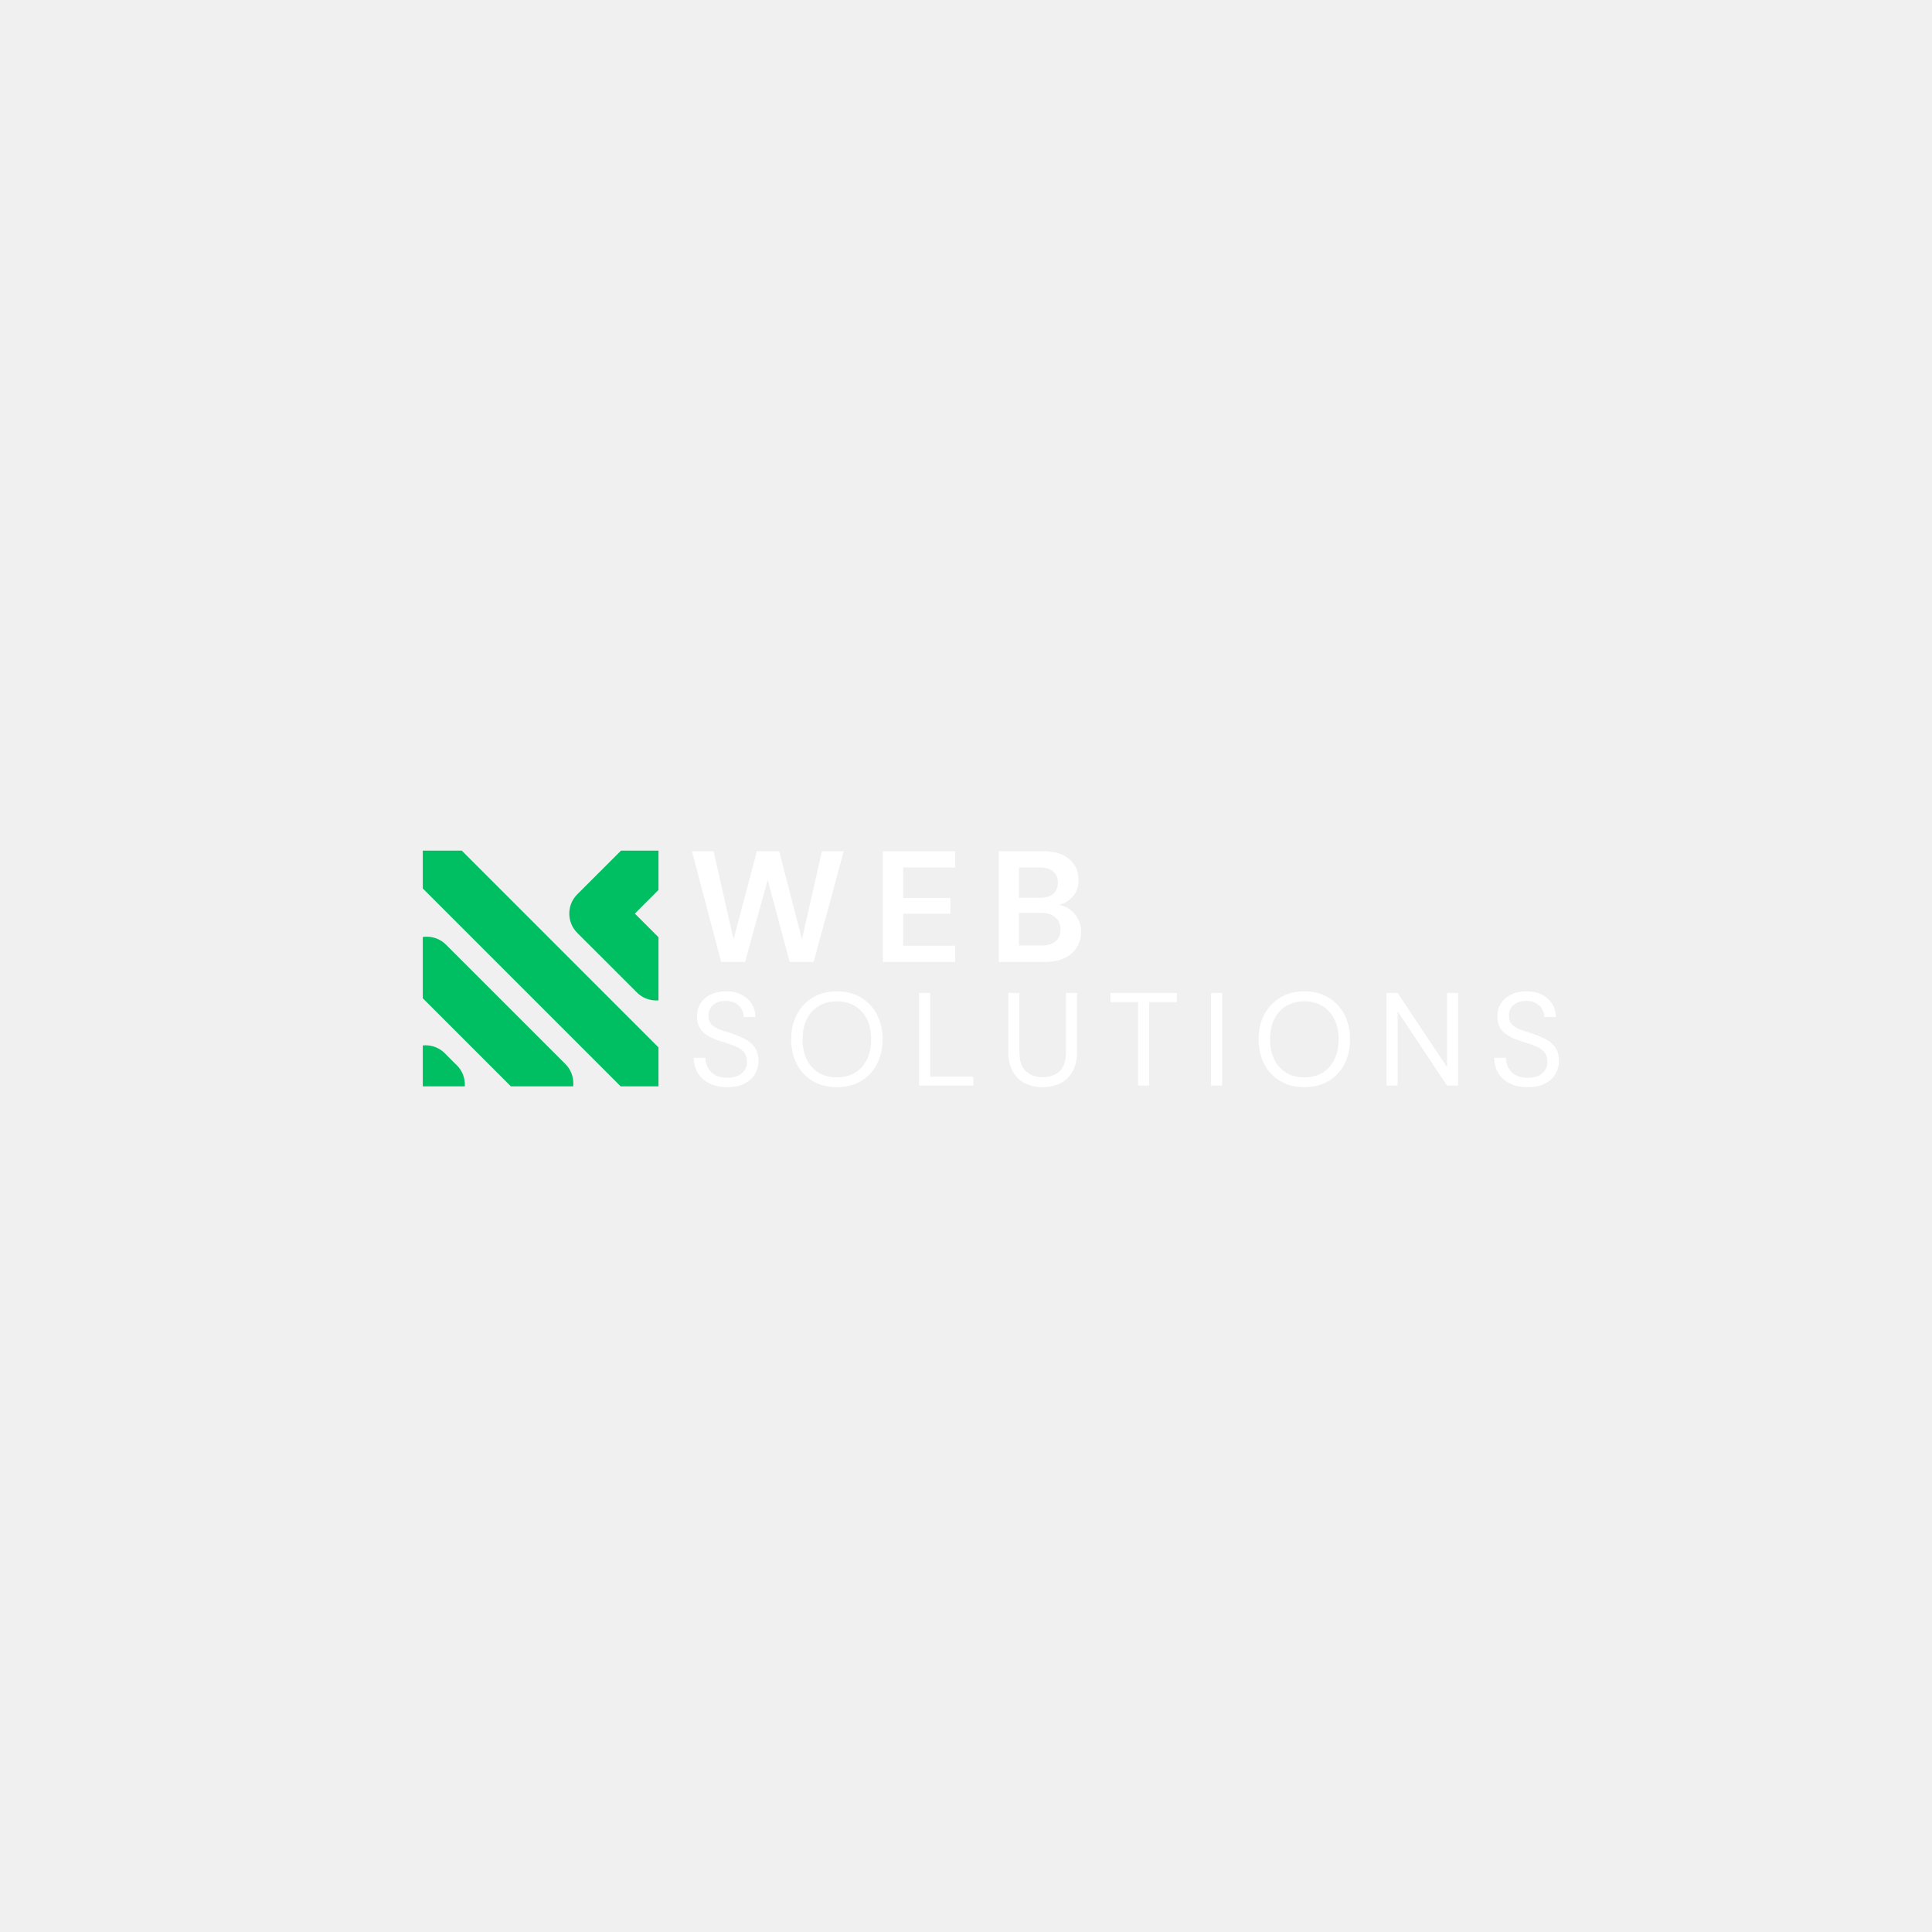
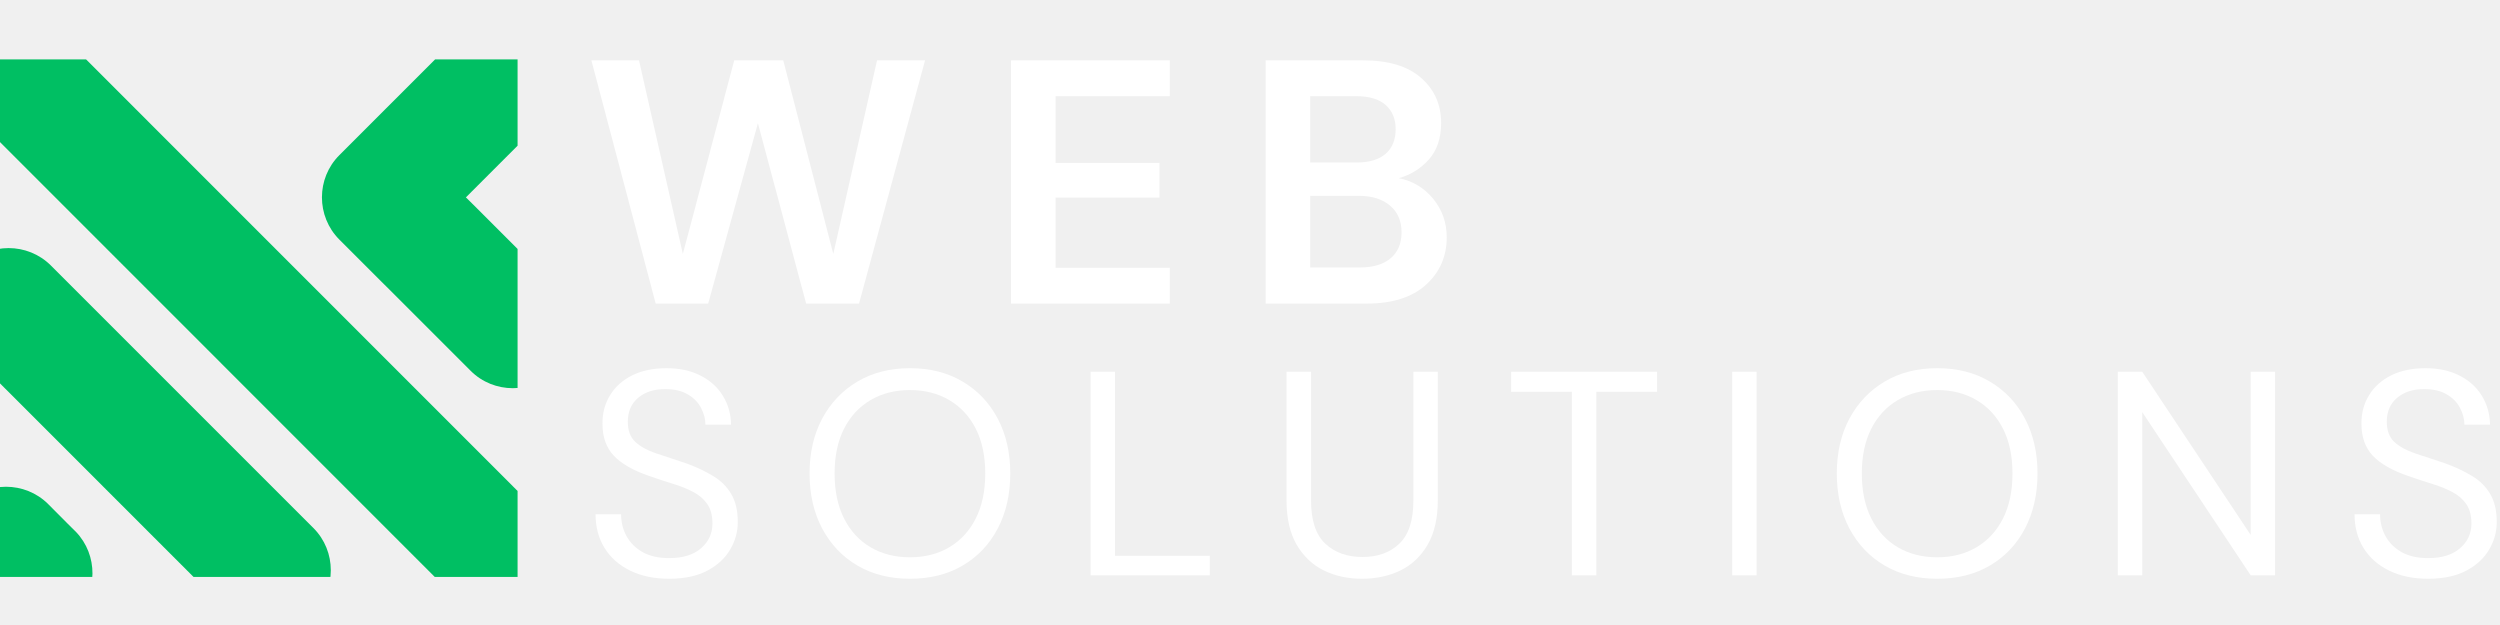
- <svg xmlns="http://www.w3.org/2000/svg" width="500" zoomAndPan="magnify" viewBox="0 0 375 375" height="500" preserveAspectRatio="xMidYMid meet" version="1.0">
+ <svg xmlns="http://www.w3.org/2000/svg" width="512" zoomAndPan="magnify" viewBox="0 0 384 96" height="128" preserveAspectRatio="xMidYMid meet" version="1.0">
  <defs>
    <g />
-     <clipPath id="365e31f740">
-       <path d="M 82.062 165.109 L 127.812 165.109 L 127.812 210.859 L 82.062 210.859 Z M 82.062 165.109 " clip-rule="nonzero" />
+     <clipPath id="96e16bd496">
+       <path d="M 0 9.121 L 79.5 9.121 L 79.5 88.621 L 0 88.621 Z M 0 9.121 " clip-rule="nonzero" />
    </clipPath>
  </defs>
-   <g clip-path="url(#365e31f740)">
-     <path fill="#00bf63" d="M 88.059 206.172 L 88.695 206.801 L 88.762 206.863 C 90.742 208.918 90.723 212.23 88.695 214.254 C 86.668 216.281 83.359 216.305 81.305 214.32 L 81.242 214.254 L 80.605 213.625 L 78.867 211.883 C 76.82 209.832 76.82 206.48 78.867 204.426 C 80.914 202.379 84.273 202.379 86.324 204.426 Z M 123.219 177.332 L 131.043 169.508 C 133.09 167.461 133.09 164.109 131.043 162.055 C 128.984 160.008 125.633 160.008 123.586 162.055 L 112.035 173.605 C 109.988 175.652 109.988 179.004 112.035 181.059 L 115.766 184.785 L 116.43 185.445 L 123.637 192.652 C 125.684 194.699 129.035 194.699 131.09 192.652 C 133.137 190.602 133.137 187.242 131.09 185.195 L 123.883 177.988 Z M 79.164 162.105 L 79.164 162.098 C 81.215 160.047 84.57 160.047 86.621 162.098 L 130.992 206.477 C 133.047 208.523 133.047 211.883 130.992 213.93 C 128.945 215.977 125.594 215.977 123.539 213.93 L 79.164 169.551 C 77.117 167.504 77.117 164.152 79.164 162.105 Z M 79.102 183.348 C 81.148 181.301 84.5 181.301 86.555 183.348 L 91.609 188.398 L 109.75 206.539 C 111.797 208.586 111.797 211.945 109.75 213.992 C 107.691 216.039 104.34 216.039 102.293 213.992 L 79.102 190.801 C 77.055 188.754 77.055 185.395 79.102 183.348 Z M 79.102 183.348 " fill-opacity="1" fill-rule="evenodd" />
+   <g clip-path="url(#96e16bd496)">
+     <path fill="#00bf63" d="M 10.422 80.465 L 11.531 81.562 L 11.645 81.672 C 15.094 85.246 15.055 91 11.531 94.523 C 8.008 98.051 2.254 98.086 -1.32 94.637 L -1.43 94.523 L -2.539 93.43 L -5.559 90.398 C -9.117 86.836 -9.117 81.008 -5.559 77.434 C -1.996 73.875 3.844 73.875 7.406 77.434 Z M 71.562 30.316 L 85.168 16.711 C 88.727 13.152 88.727 7.324 85.168 3.75 C 81.594 0.188 75.766 0.188 72.203 3.75 L 60.906 15.051 L 59.672 16.281 L 58.602 17.352 L 52.121 23.836 C 48.559 27.395 48.559 33.223 52.121 36.797 L 58.602 43.277 L 59.762 44.426 L 72.293 56.957 C 75.852 60.516 81.68 60.516 85.254 56.957 C 88.816 53.395 88.816 47.555 85.254 43.992 L 72.723 31.461 Z M -5.039 3.836 L -5.039 3.824 C -1.48 0.262 4.359 0.262 7.922 3.824 L 85.082 80.996 C 88.656 84.555 88.656 90.398 85.082 93.957 C 81.52 97.52 75.691 97.52 72.117 93.957 L -5.039 16.785 C -8.602 13.227 -8.602 7.398 -5.039 3.836 Z M -5.152 40.777 C -1.59 37.215 4.238 37.215 7.812 40.777 L 48.141 81.105 C 51.703 84.668 51.703 90.508 48.141 94.07 C 44.566 97.629 38.738 97.629 35.18 94.07 L -5.152 53.738 C -8.711 50.18 -8.711 44.34 -5.152 40.777 Z M -5.152 40.777 " fill-opacity="1" fill-rule="evenodd" />
  </g>
  <g fill="#ffffff" fill-opacity="1">
-     <g transform="translate(133.536, 186.7125)">
+     <g transform="translate(89.51036, 46.63054)">
      <g>
-         <path d="M 6.438 0 L 0.766 -21.484 L 4.969 -21.484 L 8.844 -4.391 L 13.375 -21.484 L 17.703 -21.484 L 22.125 -4.391 L 26 -21.484 L 30.234 -21.484 L 24.391 0 L 19.734 0 L 15.469 -15.922 L 11.078 0 Z M 6.438 0 " />
+         <path d="M 11.203 0 L 1.328 -37.359 L 8.641 -37.359 L 15.375 -7.625 L 23.266 -37.359 L 30.797 -37.359 L 38.484 -7.625 L 45.203 -37.359 L 52.578 -37.359 L 42.438 0 L 34.312 0 L 26.906 -27.703 L 19.266 0 Z M 11.203 0 " />
      </g>
    </g>
  </g>
  <g fill="#ffffff" fill-opacity="1">
-     <g transform="translate(169.28, 186.7125)">
+     <g transform="translate(151.6684, 46.63054)">
      <g>
-         <path d="M 2.094 0 L 2.094 -21.484 L 16.109 -21.484 L 16.109 -18.328 L 6.016 -18.328 L 6.016 -12.422 L 15.188 -12.422 L 15.188 -9.359 L 6.016 -9.359 L 6.016 -3.156 L 16.109 -3.156 L 16.109 0 Z M 2.094 0 " />
+         <path d="M 3.625 0 L 3.625 -37.359 L 28.016 -37.359 L 28.016 -31.859 L 10.469 -31.859 L 10.469 -21.609 L 26.422 -21.609 L 26.422 -16.281 L 10.469 -16.281 L 10.469 -5.5 L 28.016 -5.5 L 28.016 0 Z M 3.625 0 " />
      </g>
    </g>
  </g>
  <g fill="#ffffff" fill-opacity="1">
-     <g transform="translate(191.7704, 186.7125)">
+     <g transform="translate(190.7787, 46.63054)">
      <g>
-         <path d="M 2.094 0 L 2.094 -21.484 L 10.703 -21.484 C 12.941 -21.484 14.645 -20.961 15.812 -19.922 C 16.988 -18.891 17.578 -17.566 17.578 -15.953 C 17.578 -14.609 17.211 -13.531 16.484 -12.719 C 15.766 -11.914 14.883 -11.367 13.844 -11.078 C 15.07 -10.828 16.082 -10.219 16.875 -9.25 C 17.676 -8.281 18.078 -7.148 18.078 -5.859 C 18.078 -4.16 17.461 -2.758 16.234 -1.656 C 15.004 -0.551 13.266 0 11.016 0 Z M 6.016 -12.453 L 10.125 -12.453 C 11.227 -12.453 12.078 -12.707 12.672 -13.219 C 13.266 -13.738 13.562 -14.469 13.562 -15.406 C 13.562 -16.301 13.27 -17.008 12.688 -17.531 C 12.102 -18.062 11.227 -18.328 10.062 -18.328 L 6.016 -18.328 Z M 6.016 -3.188 L 10.406 -3.188 C 11.57 -3.188 12.473 -3.457 13.109 -4 C 13.754 -4.539 14.078 -5.305 14.078 -6.297 C 14.078 -7.297 13.738 -8.082 13.062 -8.656 C 12.395 -9.227 11.488 -9.516 10.344 -9.516 L 6.016 -9.516 Z M 6.016 -3.188 " />
+         <path d="M 3.625 0 L 3.625 -37.359 L 18.625 -37.359 C 22.508 -37.359 25.473 -36.457 27.516 -34.656 C 29.555 -32.863 30.578 -30.562 30.578 -27.75 C 30.578 -25.406 29.945 -23.531 28.688 -22.125 C 27.426 -20.719 25.891 -19.766 24.078 -19.266 C 26.211 -18.836 27.973 -17.781 29.359 -16.094 C 30.742 -14.406 31.438 -12.438 31.438 -10.188 C 31.438 -7.238 30.367 -4.801 28.234 -2.875 C 26.098 -0.957 23.07 0 19.156 0 Z M 10.469 -21.672 L 17.609 -21.672 C 19.535 -21.672 21.016 -22.113 22.047 -23 C 23.078 -23.895 23.594 -25.16 23.594 -26.797 C 23.594 -28.359 23.082 -29.594 22.062 -30.5 C 21.051 -31.406 19.531 -31.859 17.5 -31.859 L 10.469 -31.859 Z M 10.469 -5.547 L 18.094 -5.547 C 20.125 -5.547 21.695 -6.016 22.812 -6.953 C 23.938 -7.898 24.5 -9.227 24.5 -10.938 C 24.5 -12.688 23.91 -14.055 22.734 -15.047 C 21.555 -16.047 19.973 -16.547 17.984 -16.547 L 10.469 -16.547 Z M 10.469 -5.547 " />
      </g>
    </g>
  </g>
  <g fill="#ffffff" fill-opacity="1">
-     <g transform="translate(133.536, 210.7125)">
+     <g transform="translate(89.51036, 88.36606)">
      <g>
-         <path d="M 7.625 0.312 C 6.312 0.312 5.164 0.07 4.188 -0.406 C 3.207 -0.883 2.453 -1.551 1.922 -2.406 C 1.391 -3.27 1.125 -4.266 1.125 -5.391 L 3.391 -5.391 C 3.391 -4.691 3.551 -4.047 3.875 -3.453 C 4.195 -2.859 4.672 -2.383 5.297 -2.031 C 5.922 -1.688 6.695 -1.516 7.625 -1.516 C 8.844 -1.516 9.785 -1.805 10.453 -2.391 C 11.117 -2.973 11.453 -3.703 11.453 -4.578 C 11.453 -5.297 11.297 -5.875 10.984 -6.312 C 10.68 -6.75 10.27 -7.102 9.75 -7.375 C 9.227 -7.645 8.629 -7.883 7.953 -8.094 C 7.273 -8.301 6.566 -8.531 5.828 -8.781 C 4.441 -9.258 3.414 -9.852 2.75 -10.562 C 2.082 -11.281 1.75 -12.211 1.75 -13.359 C 1.727 -14.316 1.945 -15.164 2.406 -15.906 C 2.875 -16.656 3.531 -17.238 4.375 -17.656 C 5.227 -18.082 6.234 -18.297 7.391 -18.297 C 8.547 -18.297 9.547 -18.078 10.391 -17.641 C 11.234 -17.211 11.891 -16.625 12.359 -15.875 C 12.836 -15.125 13.082 -14.27 13.094 -13.312 L 10.844 -13.312 C 10.844 -13.801 10.711 -14.289 10.453 -14.781 C 10.191 -15.27 9.801 -15.664 9.281 -15.969 C 8.758 -16.281 8.109 -16.438 7.328 -16.438 C 6.348 -16.457 5.547 -16.207 4.922 -15.688 C 4.297 -15.176 3.984 -14.469 3.984 -13.562 C 3.984 -12.789 4.203 -12.195 4.641 -11.781 C 5.078 -11.375 5.688 -11.035 6.469 -10.766 C 7.258 -10.504 8.172 -10.203 9.203 -9.859 C 10.055 -9.555 10.82 -9.195 11.5 -8.781 C 12.188 -8.375 12.723 -7.844 13.109 -7.188 C 13.492 -6.539 13.688 -5.711 13.688 -4.703 C 13.688 -3.848 13.461 -3.035 13.016 -2.266 C 12.578 -1.504 11.906 -0.883 11 -0.406 C 10.102 0.07 8.977 0.312 7.625 0.312 Z M 7.625 0.312 " />
+         <path d="M 13.266 0.531 C 10.973 0.531 8.977 0.113 7.281 -0.719 C 5.582 -1.551 4.27 -2.711 3.344 -4.203 C 2.426 -5.691 1.969 -7.414 1.969 -9.375 L 5.891 -9.375 C 5.891 -8.156 6.172 -7.031 6.734 -6 C 7.305 -4.977 8.133 -4.16 9.219 -3.547 C 10.312 -2.941 11.66 -2.641 13.266 -2.641 C 15.379 -2.641 17.016 -3.145 18.172 -4.156 C 19.336 -5.164 19.922 -6.43 19.922 -7.953 C 19.922 -9.203 19.648 -10.207 19.109 -10.969 C 18.578 -11.727 17.859 -12.344 16.953 -12.812 C 16.047 -13.289 15.004 -13.707 13.828 -14.062 C 12.648 -14.426 11.422 -14.832 10.141 -15.281 C 7.723 -16.113 5.93 -17.145 4.766 -18.375 C 3.609 -19.613 3.031 -21.234 3.031 -23.234 C 3.008 -24.898 3.398 -26.379 4.203 -27.672 C 5.004 -28.973 6.141 -29.988 7.609 -30.719 C 9.086 -31.445 10.836 -31.812 12.859 -31.812 C 14.859 -31.812 16.594 -31.438 18.062 -30.688 C 19.539 -29.945 20.688 -28.922 21.5 -27.609 C 22.32 -26.297 22.75 -24.805 22.781 -23.141 L 18.844 -23.141 C 18.844 -24.004 18.617 -24.859 18.172 -25.703 C 17.734 -26.555 17.055 -27.25 16.141 -27.781 C 15.234 -28.32 14.098 -28.594 12.734 -28.594 C 11.035 -28.625 9.641 -28.191 8.547 -27.297 C 7.461 -26.398 6.922 -25.164 6.922 -23.594 C 6.922 -22.25 7.301 -21.219 8.062 -20.5 C 8.82 -19.789 9.883 -19.203 11.25 -18.734 C 12.625 -18.273 14.207 -17.75 16 -17.156 C 17.477 -16.613 18.812 -15.984 20 -15.266 C 21.195 -14.555 22.129 -13.633 22.797 -12.5 C 23.473 -11.375 23.812 -9.93 23.812 -8.172 C 23.812 -6.68 23.422 -5.273 22.641 -3.953 C 21.867 -2.629 20.703 -1.551 19.141 -0.719 C 17.578 0.113 15.617 0.531 13.266 0.531 Z M 13.266 0.531 " />
      </g>
    </g>
  </g>
  <g fill="#ffffff" fill-opacity="1">
-     <g transform="translate(152.366, 210.7125)">
+     <g transform="translate(122.2553, 88.36606)">
      <g>
-         <path d="M 10.062 0.312 C 8.301 0.312 6.754 -0.078 5.422 -0.859 C 4.098 -1.641 3.062 -2.727 2.312 -4.125 C 1.57 -5.531 1.203 -7.148 1.203 -8.984 C 1.203 -10.816 1.57 -12.43 2.312 -13.828 C 3.062 -15.223 4.098 -16.316 5.422 -17.109 C 6.754 -17.898 8.301 -18.297 10.062 -18.297 C 11.844 -18.297 13.395 -17.898 14.719 -17.109 C 16.051 -16.316 17.086 -15.223 17.828 -13.828 C 18.566 -12.43 18.938 -10.816 18.938 -8.984 C 18.938 -7.148 18.566 -5.531 17.828 -4.125 C 17.086 -2.727 16.051 -1.641 14.719 -0.859 C 13.395 -0.078 11.844 0.312 10.062 0.312 Z M 10.062 -1.594 C 11.383 -1.594 12.547 -1.883 13.547 -2.469 C 14.547 -3.062 15.32 -3.91 15.875 -5.016 C 16.438 -6.117 16.719 -7.441 16.719 -8.984 C 16.719 -10.523 16.438 -11.844 15.875 -12.938 C 15.32 -14.039 14.547 -14.883 13.547 -15.469 C 12.547 -16.062 11.383 -16.359 10.062 -16.359 C 8.75 -16.359 7.594 -16.062 6.594 -15.469 C 5.594 -14.883 4.812 -14.039 4.25 -12.938 C 3.695 -11.844 3.422 -10.523 3.422 -8.984 C 3.422 -7.441 3.695 -6.117 4.25 -5.016 C 4.812 -3.91 5.594 -3.062 6.594 -2.469 C 7.594 -1.883 8.75 -1.594 10.062 -1.594 Z M 10.062 -1.594 " />
+         <path d="M 17.516 0.531 C 14.441 0.531 11.75 -0.145 9.438 -1.5 C 7.133 -2.852 5.332 -4.75 4.031 -7.188 C 2.738 -9.633 2.094 -12.453 2.094 -15.641 C 2.094 -18.828 2.738 -21.633 4.031 -24.062 C 5.332 -26.488 7.133 -28.383 9.438 -29.75 C 11.75 -31.125 14.441 -31.812 17.516 -31.812 C 20.609 -31.812 23.305 -31.125 25.609 -29.75 C 27.922 -28.383 29.719 -26.488 31 -24.062 C 32.281 -21.633 32.922 -18.828 32.922 -15.641 C 32.922 -12.453 32.281 -9.633 31 -7.188 C 29.719 -4.75 27.922 -2.852 25.609 -1.5 C 23.305 -0.145 20.609 0.531 17.516 0.531 Z M 17.516 -2.766 C 19.805 -2.766 21.82 -3.281 23.562 -4.312 C 25.301 -5.344 26.656 -6.816 27.625 -8.734 C 28.594 -10.648 29.078 -12.953 29.078 -15.641 C 29.078 -18.316 28.594 -20.609 27.625 -22.516 C 26.656 -24.422 25.301 -25.883 23.562 -26.906 C 21.82 -27.938 19.805 -28.453 17.516 -28.453 C 15.223 -28.453 13.203 -27.938 11.453 -26.906 C 9.711 -25.883 8.359 -24.422 7.391 -22.516 C 6.422 -20.609 5.938 -18.316 5.938 -15.641 C 5.938 -12.953 6.422 -10.648 7.391 -8.734 C 8.359 -6.816 9.711 -5.344 11.453 -4.312 C 13.203 -3.281 15.223 -2.766 17.516 -2.766 Z M 17.516 -2.766 " />
      </g>
    </g>
  </g>
  <g fill="#ffffff" fill-opacity="1">
-     <g transform="translate(176.4875, 210.7125)">
+     <g transform="translate(164.2022, 88.36606)">
      <g>
-         <path d="M 1.906 0 L 1.906 -17.984 L 4.062 -17.984 L 4.062 -1.719 L 12.438 -1.719 L 12.438 0 Z M 1.906 0 " />
+         <path d="M 3.312 0 L 3.312 -31.266 L 7.062 -31.266 L 7.062 -3 L 21.625 -3 L 21.625 0 Z M 3.312 0 " />
      </g>
    </g>
  </g>
  <g fill="#ffffff" fill-opacity="1">
-     <g transform="translate(193.956, 210.7125)">
+     <g transform="translate(194.5796, 88.36606)">
      <g>
-         <path d="M 8.406 0.312 C 7.164 0.312 6.047 0.066 5.047 -0.422 C 4.047 -0.91 3.242 -1.664 2.641 -2.688 C 2.047 -3.719 1.75 -5.031 1.75 -6.625 L 1.75 -17.984 L 3.906 -17.984 L 3.906 -6.609 C 3.906 -4.859 4.32 -3.586 5.156 -2.797 C 6 -2.016 7.098 -1.625 8.453 -1.625 C 9.805 -1.625 10.895 -2.016 11.719 -2.797 C 12.539 -3.586 12.953 -4.859 12.953 -6.609 L 12.953 -17.984 L 15.109 -17.984 L 15.109 -6.625 C 15.109 -5.031 14.805 -3.719 14.203 -2.688 C 13.609 -1.664 12.805 -0.91 11.797 -0.422 C 10.785 0.066 9.656 0.312 8.406 0.312 Z M 8.406 0.312 " />
+         <path d="M 14.609 0.531 C 12.461 0.531 10.52 0.109 8.781 -0.734 C 7.039 -1.586 5.645 -2.906 4.594 -4.688 C 3.551 -6.477 3.031 -8.758 3.031 -11.531 L 3.031 -31.266 L 6.797 -31.266 L 6.797 -11.484 C 6.797 -8.441 7.523 -6.234 8.984 -4.859 C 10.441 -3.492 12.348 -2.812 14.703 -2.812 C 17.047 -2.812 18.93 -3.492 20.359 -4.859 C 21.797 -6.234 22.516 -8.441 22.516 -11.484 L 22.516 -31.266 L 26.266 -31.266 L 26.266 -11.531 C 26.266 -8.758 25.742 -6.477 24.703 -4.688 C 23.66 -2.906 22.258 -1.586 20.5 -0.734 C 18.75 0.109 16.785 0.531 14.609 0.531 Z M 14.609 0.531 " />
      </g>
    </g>
  </g>
  <g fill="#ffffff" fill-opacity="1">
-     <g transform="translate(214.7896, 210.7125)">
+     <g transform="translate(230.8087, 88.36606)">
      <g>
-         <path d="M 6.109 0 L 6.109 -16.203 L 0.75 -16.203 L 0.75 -17.984 L 13.641 -17.984 L 13.641 -16.203 L 8.266 -16.203 L 8.266 0 Z M 6.109 0 " />
+         <path d="M 10.625 0 L 10.625 -28.188 L 1.297 -28.188 L 1.297 -31.266 L 23.719 -31.266 L 23.719 -28.188 L 14.391 -28.188 L 14.391 0 Z M 10.625 0 " />
      </g>
    </g>
  </g>
  <g fill="#ffffff" fill-opacity="1">
-     <g transform="translate(233.1572, 210.7125)">
+     <g transform="translate(262.7496, 88.36606)">
      <g>
-         <path d="M 1.906 0 L 1.906 -17.984 L 4.062 -17.984 L 4.062 0 Z M 1.906 0 " />
+         <path d="M 3.312 0 L 3.312 -31.266 L 7.062 -31.266 L 7.062 0 Z M 3.312 0 " />
      </g>
    </g>
  </g>
  <g fill="#ffffff" fill-opacity="1">
-     <g transform="translate(243.0993, 210.7125)">
+     <g transform="translate(280.0386, 88.36606)">
      <g>
-         <path d="M 10.062 0.312 C 8.301 0.312 6.754 -0.078 5.422 -0.859 C 4.098 -1.641 3.062 -2.727 2.312 -4.125 C 1.57 -5.531 1.203 -7.148 1.203 -8.984 C 1.203 -10.816 1.57 -12.43 2.312 -13.828 C 3.062 -15.223 4.098 -16.316 5.422 -17.109 C 6.754 -17.898 8.301 -18.297 10.062 -18.297 C 11.844 -18.297 13.395 -17.898 14.719 -17.109 C 16.051 -16.316 17.086 -15.223 17.828 -13.828 C 18.566 -12.43 18.938 -10.816 18.938 -8.984 C 18.938 -7.148 18.566 -5.531 17.828 -4.125 C 17.086 -2.727 16.051 -1.641 14.719 -0.859 C 13.395 -0.078 11.844 0.312 10.062 0.312 Z M 10.062 -1.594 C 11.383 -1.594 12.547 -1.883 13.547 -2.469 C 14.547 -3.062 15.32 -3.91 15.875 -5.016 C 16.438 -6.117 16.719 -7.441 16.719 -8.984 C 16.719 -10.523 16.438 -11.844 15.875 -12.938 C 15.32 -14.039 14.547 -14.883 13.547 -15.469 C 12.547 -16.062 11.383 -16.359 10.062 -16.359 C 8.75 -16.359 7.594 -16.062 6.594 -15.469 C 5.594 -14.883 4.812 -14.039 4.25 -12.938 C 3.695 -11.844 3.422 -10.523 3.422 -8.984 C 3.422 -7.441 3.695 -6.117 4.25 -5.016 C 4.812 -3.91 5.594 -3.062 6.594 -2.469 C 7.594 -1.883 8.75 -1.594 10.062 -1.594 Z M 10.062 -1.594 " />
+         <path d="M 17.516 0.531 C 14.441 0.531 11.75 -0.145 9.438 -1.5 C 7.133 -2.852 5.332 -4.75 4.031 -7.188 C 2.738 -9.633 2.094 -12.453 2.094 -15.641 C 2.094 -18.828 2.738 -21.633 4.031 -24.062 C 5.332 -26.488 7.133 -28.383 9.438 -29.75 C 11.75 -31.125 14.441 -31.812 17.516 -31.812 C 20.609 -31.812 23.305 -31.125 25.609 -29.75 C 27.922 -28.383 29.719 -26.488 31 -24.062 C 32.281 -21.633 32.922 -18.828 32.922 -15.641 C 32.922 -12.453 32.281 -9.633 31 -7.188 C 29.719 -4.75 27.922 -2.852 25.609 -1.5 C 23.305 -0.145 20.609 0.531 17.516 0.531 Z M 17.516 -2.766 C 19.805 -2.766 21.82 -3.281 23.562 -4.312 C 25.301 -5.344 26.656 -6.816 27.625 -8.734 C 28.594 -10.648 29.078 -12.953 29.078 -15.641 C 29.078 -18.316 28.594 -20.609 27.625 -22.516 C 26.656 -24.422 25.301 -25.883 23.562 -26.906 C 21.82 -27.938 19.805 -28.453 17.516 -28.453 C 15.223 -28.453 13.203 -27.938 11.453 -26.906 C 9.711 -25.883 8.359 -24.422 7.391 -22.516 C 6.422 -20.609 5.938 -18.316 5.938 -15.641 C 5.938 -12.953 6.422 -10.648 7.391 -8.734 C 8.359 -6.816 9.711 -5.344 11.453 -4.312 C 13.203 -3.281 15.223 -2.766 17.516 -2.766 Z M 17.516 -2.766 " />
      </g>
    </g>
  </g>
  <g fill="#ffffff" fill-opacity="1">
-     <g transform="translate(267.2208, 210.7125)">
+     <g transform="translate(321.9856, 88.36606)">
      <g>
-         <path d="M 1.906 0 L 1.906 -17.984 L 4.062 -17.984 L 13.641 -3.578 L 13.641 -17.984 L 15.797 -17.984 L 15.797 0 L 13.641 0 L 4.062 -14.406 L 4.062 0 Z M 1.906 0 " />
+         <path d="M 3.312 0 L 3.312 -31.266 L 7.062 -31.266 L 23.719 -6.203 L 23.719 -31.266 L 27.469 -31.266 L 27.469 0 L 23.719 0 L 7.062 -25.062 L 7.062 0 Z M 3.312 0 " />
      </g>
    </g>
  </g>
  <g fill="#ffffff" fill-opacity="1">
-     <g transform="translate(288.9021, 210.7125)">
+     <g transform="translate(359.6889, 88.36606)">
      <g>
-         <path d="M 7.625 0.312 C 6.312 0.312 5.164 0.07 4.188 -0.406 C 3.207 -0.883 2.453 -1.551 1.922 -2.406 C 1.391 -3.27 1.125 -4.266 1.125 -5.391 L 3.391 -5.391 C 3.391 -4.691 3.551 -4.047 3.875 -3.453 C 4.195 -2.859 4.672 -2.383 5.297 -2.031 C 5.922 -1.688 6.695 -1.516 7.625 -1.516 C 8.844 -1.516 9.785 -1.805 10.453 -2.391 C 11.117 -2.973 11.453 -3.703 11.453 -4.578 C 11.453 -5.297 11.297 -5.875 10.984 -6.312 C 10.68 -6.75 10.27 -7.102 9.75 -7.375 C 9.227 -7.645 8.629 -7.883 7.953 -8.094 C 7.273 -8.301 6.566 -8.531 5.828 -8.781 C 4.441 -9.258 3.414 -9.852 2.75 -10.562 C 2.082 -11.281 1.75 -12.211 1.75 -13.359 C 1.727 -14.316 1.945 -15.164 2.406 -15.906 C 2.875 -16.656 3.531 -17.238 4.375 -17.656 C 5.227 -18.082 6.234 -18.297 7.391 -18.297 C 8.547 -18.297 9.547 -18.078 10.391 -17.641 C 11.234 -17.211 11.891 -16.625 12.359 -15.875 C 12.836 -15.125 13.082 -14.27 13.094 -13.312 L 10.844 -13.312 C 10.844 -13.801 10.711 -14.289 10.453 -14.781 C 10.191 -15.27 9.801 -15.664 9.281 -15.969 C 8.758 -16.281 8.109 -16.438 7.328 -16.438 C 6.348 -16.457 5.547 -16.207 4.922 -15.688 C 4.297 -15.176 3.984 -14.469 3.984 -13.562 C 3.984 -12.789 4.203 -12.195 4.641 -11.781 C 5.078 -11.375 5.688 -11.035 6.469 -10.766 C 7.258 -10.504 8.172 -10.203 9.203 -9.859 C 10.055 -9.555 10.82 -9.195 11.5 -8.781 C 12.188 -8.375 12.723 -7.844 13.109 -7.188 C 13.492 -6.539 13.688 -5.711 13.688 -4.703 C 13.688 -3.848 13.461 -3.035 13.016 -2.266 C 12.578 -1.504 11.906 -0.883 11 -0.406 C 10.102 0.07 8.977 0.312 7.625 0.312 Z M 7.625 0.312 " />
+         <path d="M 13.266 0.531 C 10.973 0.531 8.977 0.113 7.281 -0.719 C 5.582 -1.551 4.27 -2.711 3.344 -4.203 C 2.426 -5.691 1.969 -7.414 1.969 -9.375 L 5.891 -9.375 C 5.891 -8.156 6.172 -7.031 6.734 -6 C 7.305 -4.977 8.133 -4.16 9.219 -3.547 C 10.312 -2.941 11.66 -2.641 13.266 -2.641 C 15.379 -2.641 17.016 -3.145 18.172 -4.156 C 19.336 -5.164 19.922 -6.43 19.922 -7.953 C 19.922 -9.203 19.648 -10.207 19.109 -10.969 C 18.578 -11.727 17.859 -12.344 16.953 -12.812 C 16.047 -13.289 15.004 -13.707 13.828 -14.062 C 12.648 -14.426 11.422 -14.832 10.141 -15.281 C 7.723 -16.113 5.93 -17.145 4.766 -18.375 C 3.609 -19.613 3.031 -21.234 3.031 -23.234 C 3.008 -24.898 3.398 -26.379 4.203 -27.672 C 5.004 -28.973 6.141 -29.988 7.609 -30.719 C 9.086 -31.445 10.836 -31.812 12.859 -31.812 C 14.859 -31.812 16.594 -31.438 18.062 -30.688 C 19.539 -29.945 20.688 -28.922 21.5 -27.609 C 22.32 -26.297 22.75 -24.805 22.781 -23.141 L 18.844 -23.141 C 18.844 -24.004 18.617 -24.859 18.172 -25.703 C 17.734 -26.555 17.055 -27.25 16.141 -27.781 C 15.234 -28.32 14.098 -28.594 12.734 -28.594 C 11.035 -28.625 9.641 -28.191 8.547 -27.297 C 7.461 -26.398 6.922 -25.164 6.922 -23.594 C 6.922 -22.25 7.301 -21.219 8.062 -20.5 C 8.82 -19.789 9.883 -19.203 11.25 -18.734 C 12.625 -18.273 14.207 -17.75 16 -17.156 C 17.477 -16.613 18.812 -15.984 20 -15.266 C 21.195 -14.555 22.129 -13.633 22.797 -12.5 C 23.473 -11.375 23.812 -9.93 23.812 -8.172 C 23.812 -6.68 23.422 -5.273 22.641 -3.953 C 21.867 -2.629 20.703 -1.551 19.141 -0.719 C 17.578 0.113 15.617 0.531 13.266 0.531 Z M 13.266 0.531 " />
      </g>
    </g>
  </g>
</svg>
